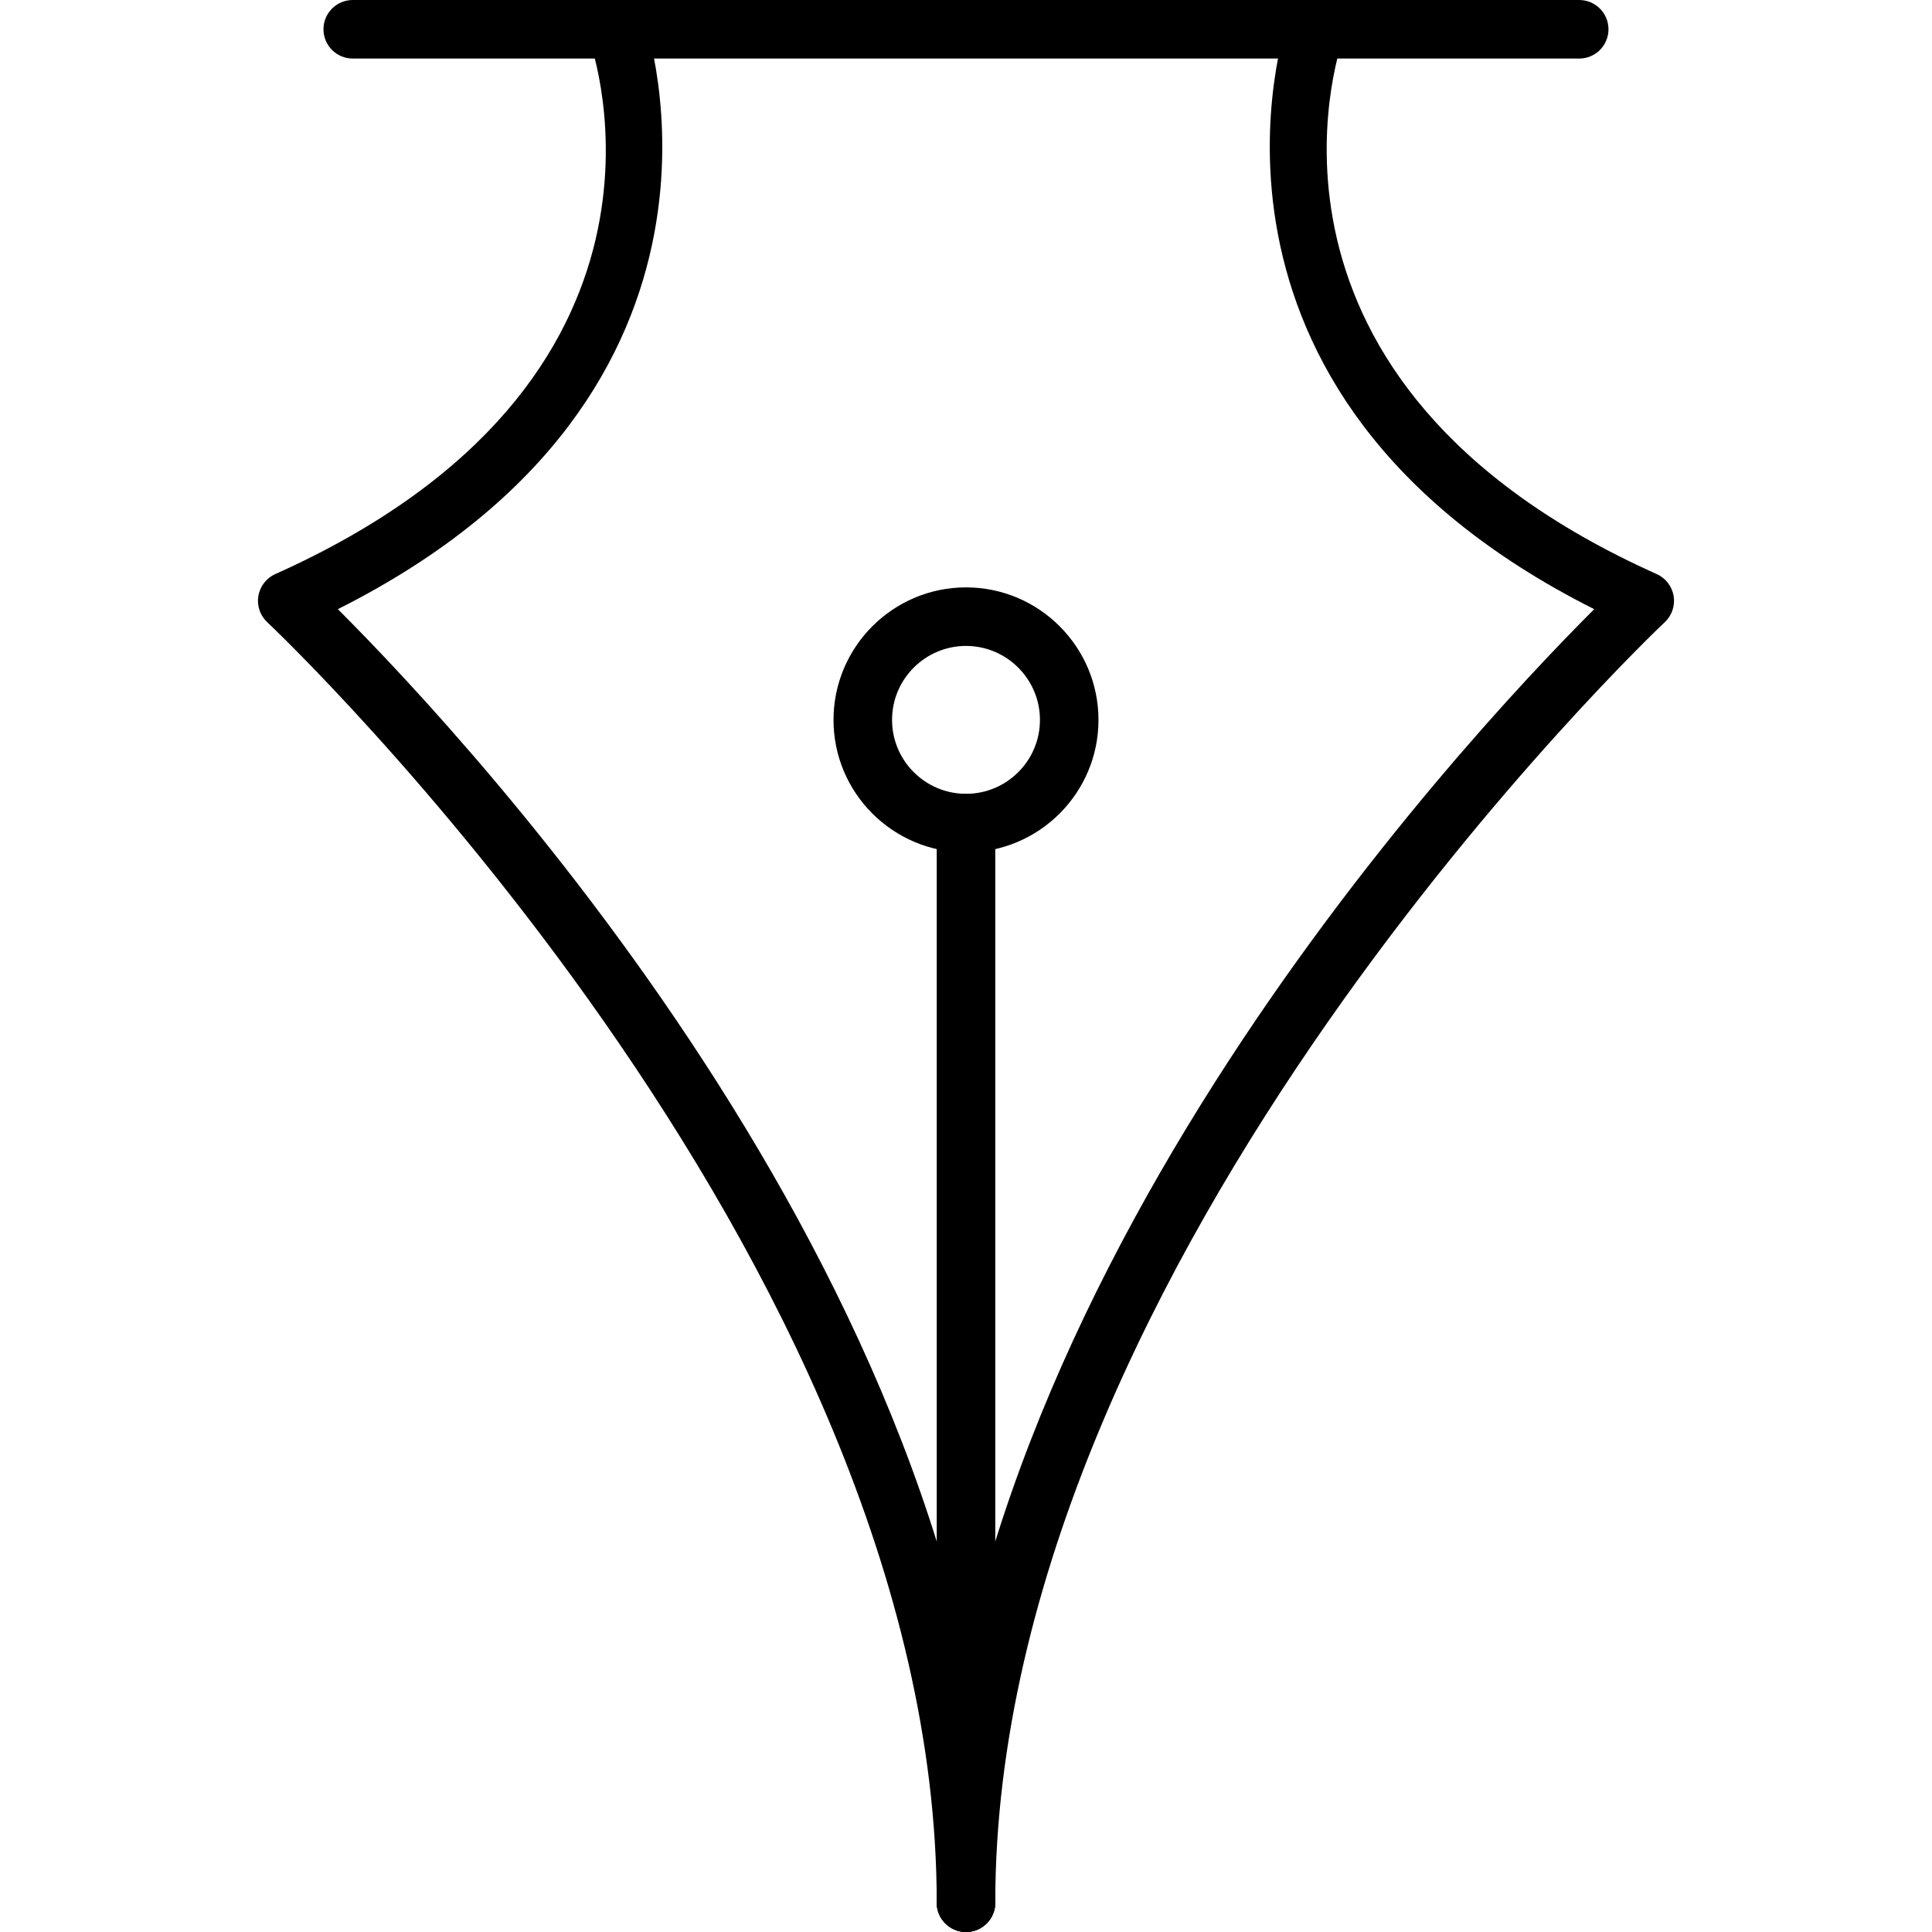
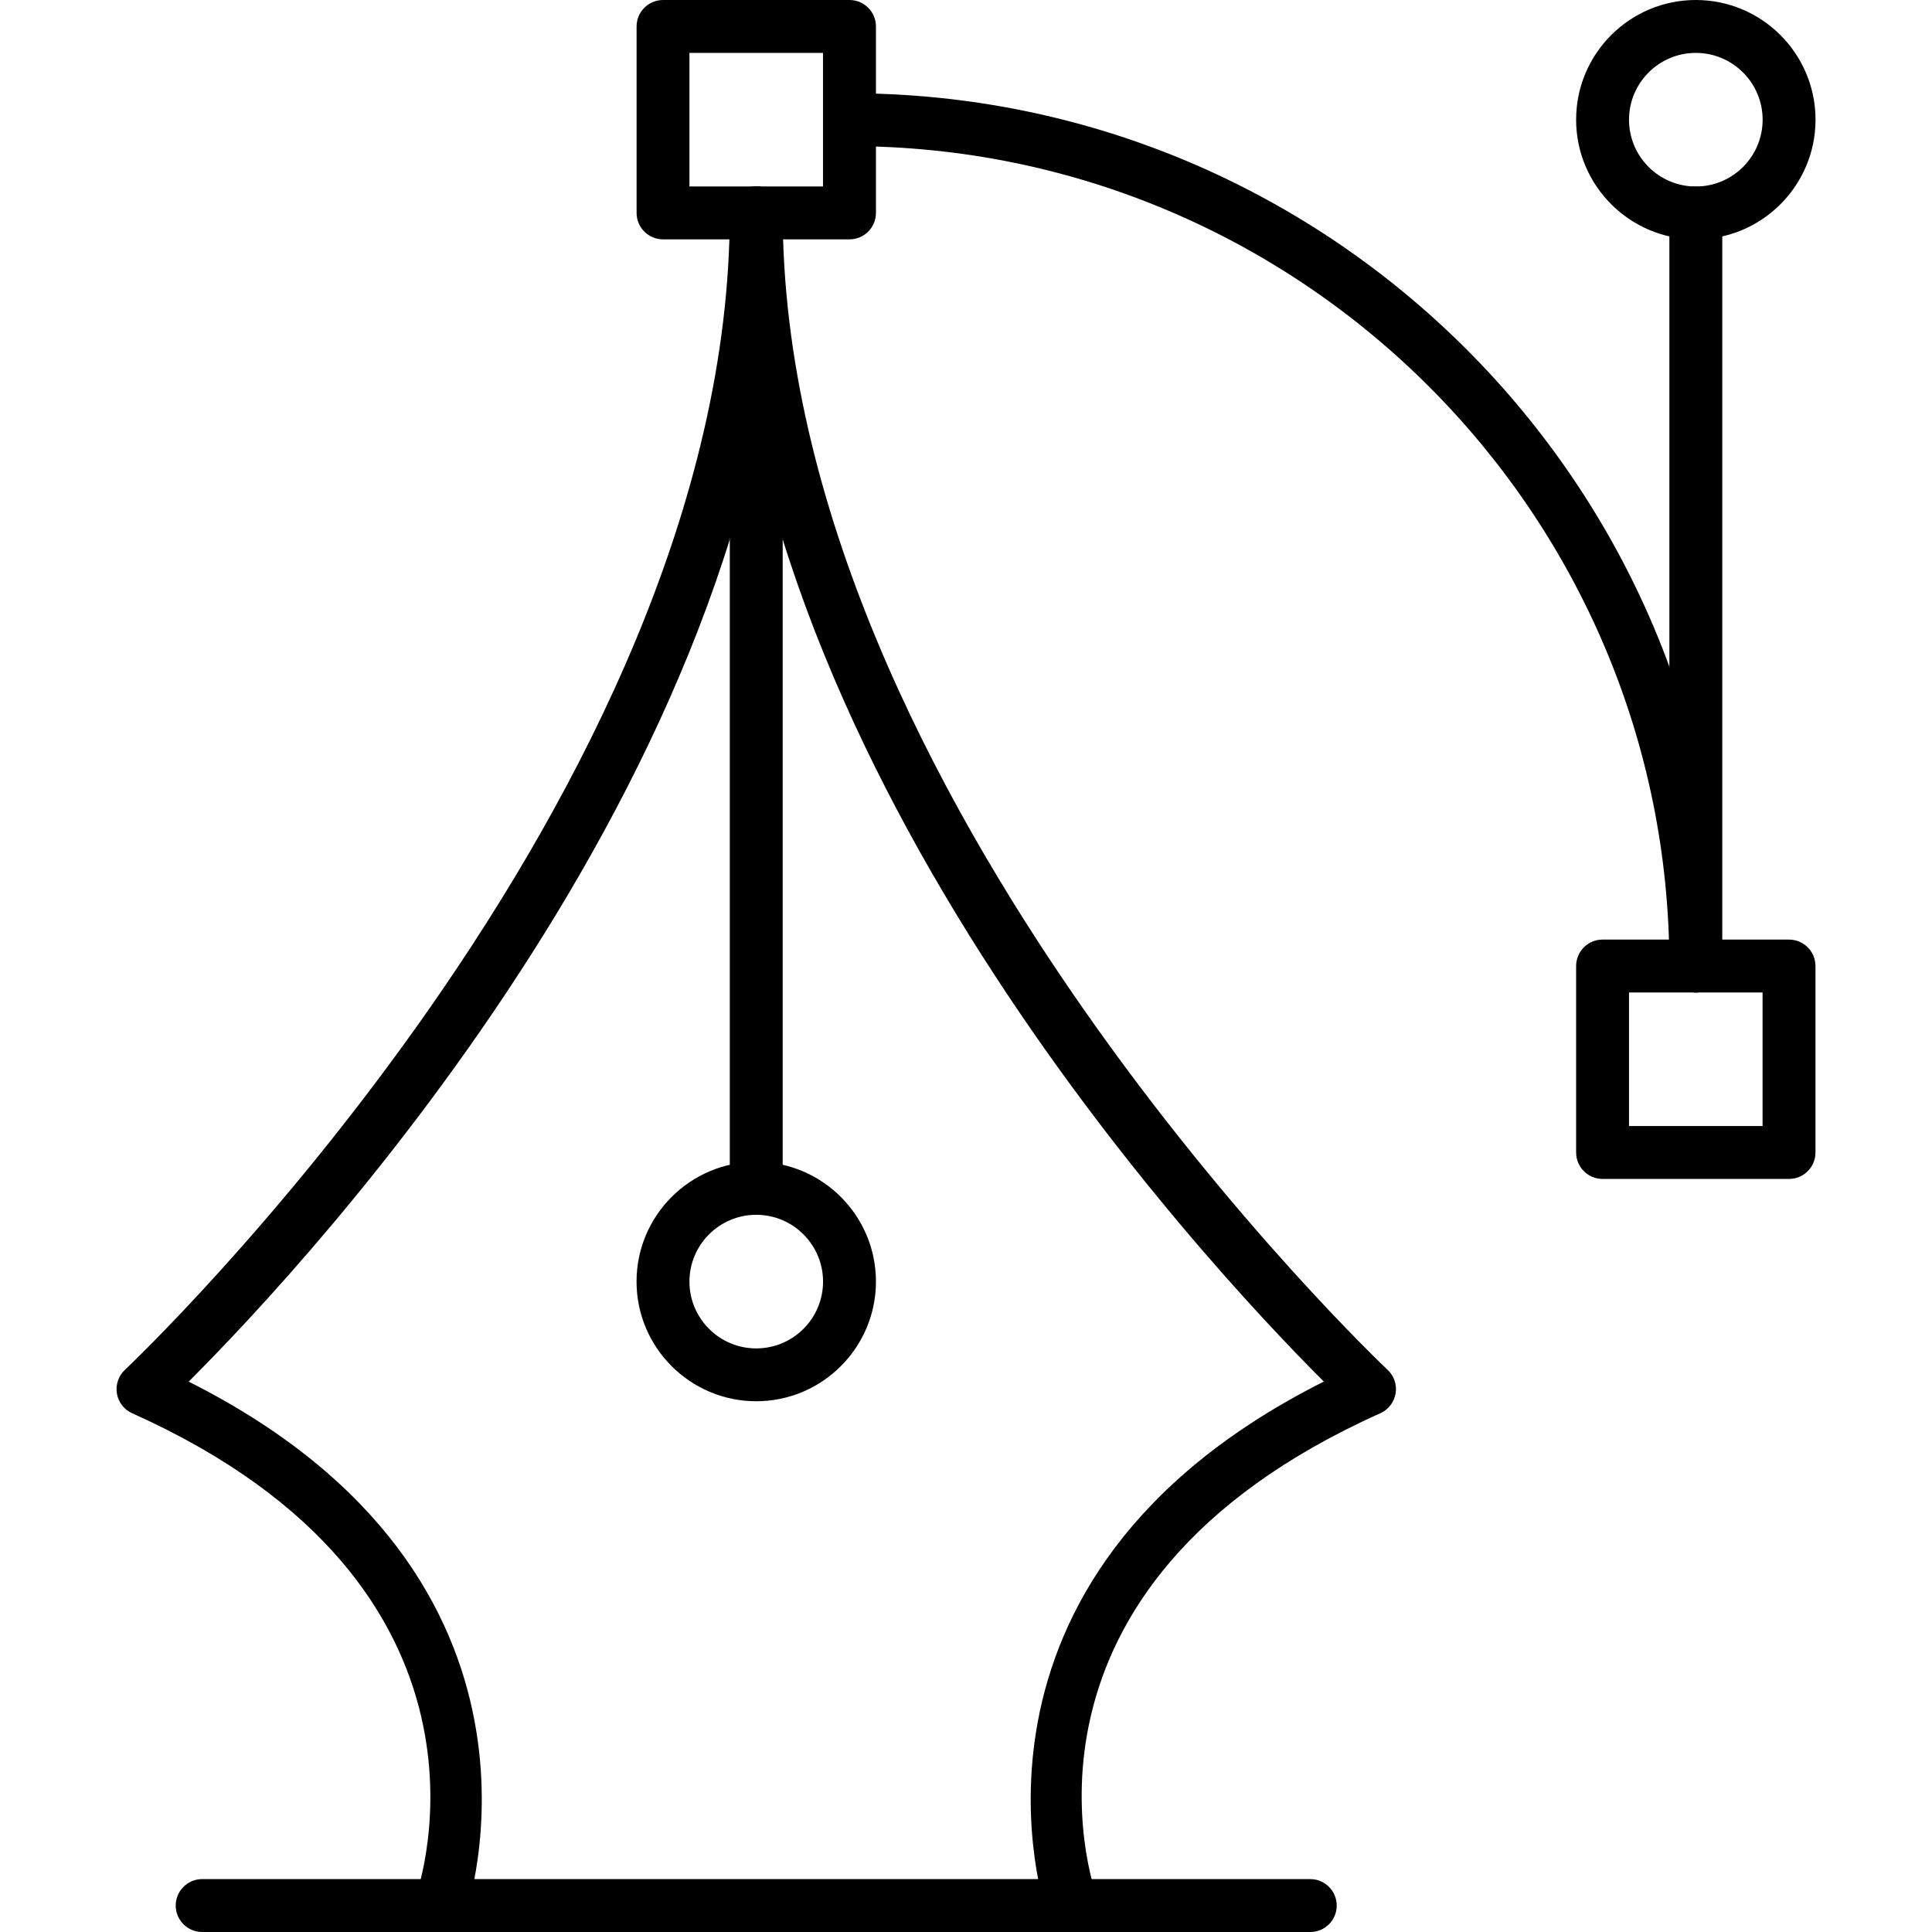
- <svg xmlns="http://www.w3.org/2000/svg" version="1.1" id="Capa_1" x="0px" y="0px" viewBox="0 0 33 33" style="enable-background:new 0 0 33 33;" xml:space="preserve">
+ <svg xmlns="http://www.w3.org/2000/svg" version="1.1" id="Capa_1" x="0px" y="0px" viewBox="0 0 36.525 36.525" style="enable-background:new 0 0 36.525 36.525;" xml:space="preserve">
  <g>
    <g>
-       <path d="M16.5,33c-0.276,0-0.5-0.224-0.5-0.5C16,21.454,4.679,10.733,4.564,10.627c-0.122-0.114-0.179-0.282-0.151-0.447    s0.136-0.306,0.289-0.374c7.357-3.298,5.446-8.9,5.361-9.137c-0.093-0.26,0.042-0.546,0.302-0.64    c0.257-0.092,0.546,0.042,0.64,0.302c0.023,0.065,2.173,6.35-5.234,10.074C8.075,12.708,17,22.289,17,32.5    C17,32.776,16.776,33,16.5,33z" />
-       <path d="M16.5,33c-0.276,0-0.5-0.224-0.5-0.5c0-10.211,8.925-19.792,11.23-22.095c-7.407-3.725-5.257-10.009-5.234-10.074    c0.093-0.26,0.378-0.393,0.638-0.302c0.259,0.093,0.395,0.378,0.304,0.639c-0.084,0.237-1.966,5.854,5.36,9.138    c0.153,0.068,0.261,0.209,0.289,0.374c0.027,0.165-0.029,0.333-0.151,0.447C28.321,10.733,17,21.462,17,32.5    C17,32.776,16.776,33,16.5,33z" />
+       <path d="M20.264,36.525c-0.205,0-0.397-0.127-0.471-0.331c-0.023-0.065-2.173-6.351,5.234-10.075    c-2.305-2.303-11.23-11.883-11.23-22.094c0-0.276,0.224-0.5,0.5-0.5s0.5,0.224,0.5,0.5c0,11.037,11.321,21.766,11.436,21.872    c0.122,0.114,0.179,0.282,0.151,0.447c-0.028,0.165-0.136,0.306-0.289,0.374c-7.357,3.298-5.446,8.901-5.361,9.138    c0.093,0.26-0.042,0.546-0.302,0.64C20.377,36.516,20.32,36.525,20.264,36.525z" />
+       <path d="M8.331,36.525c-0.056,0-0.112-0.01-0.168-0.029c-0.259-0.093-0.395-0.378-0.304-0.639c0.084-0.237,1.966-5.854-5.36-9.139    C2.346,26.65,2.238,26.51,2.21,26.345c-0.027-0.165,0.029-0.333,0.151-0.447c0.114-0.106,11.436-10.835,11.436-21.872    c0-0.276,0.224-0.5,0.5-0.5s0.5,0.224,0.5,0.5c0,10.211-8.925,19.791-11.23,22.094c7.407,3.725,5.257,10.01,5.234,10.075    C8.728,36.398,8.536,36.525,8.331,36.525z" />
    </g>
-     <path d="M16.5,33c-0.276,0-0.5-0.224-0.5-0.5V14.059c0-0.276,0.224-0.5,0.5-0.5s0.5,0.224,0.5,0.5V32.5   C17,32.776,16.776,33,16.5,33z" />
-     <path d="M16.5,14.559c-1.248,0-2.263-1.015-2.263-2.262c0-1.248,1.015-2.264,2.263-2.264s2.263,1.016,2.263,2.264   C18.763,13.544,17.748,14.559,16.5,14.559z M16.5,11.033c-0.696,0-1.263,0.566-1.263,1.264c0,0.695,0.566,1.262,1.263,1.262   s1.263-0.566,1.263-1.262C17.763,11.6,17.196,11.033,16.5,11.033z" />
-     <path d="M26.975,1H6.025c-0.276,0-0.5-0.224-0.5-0.5S5.749,0,6.025,0h20.949c0.276,0,0.5,0.224,0.5,0.5S27.251,1,26.975,1z" />
+     <path d="M14.297,22.966c-0.276,0-0.5-0.224-0.5-0.5V4.025c0-0.276,0.224-0.5,0.5-0.5s0.5,0.224,0.5,0.5v18.44   C14.797,22.742,14.573,22.966,14.297,22.966z" />
+     <path d="M14.297,26.491c-1.248,0-2.263-1.015-2.263-2.263s1.015-2.263,2.263-2.263s2.263,1.015,2.263,2.263   S15.544,26.491,14.297,26.491z M14.297,22.966c-0.696,0-1.263,0.566-1.263,1.263s0.566,1.263,1.263,1.263s1.263-0.566,1.263-1.263   S14.993,22.966,14.297,22.966z" />
+     <path d="M32.06,4.525c-1.248,0-2.263-1.015-2.263-2.263S30.812,0,32.06,0s2.263,1.015,2.263,2.263S33.307,4.525,32.06,4.525z    M32.06,1c-0.696,0-1.263,0.566-1.263,1.263s0.566,1.263,1.263,1.263s1.263-0.566,1.263-1.263S32.756,1,32.06,1z" />
+     <path d="M24.771,36.525H3.822c-0.276,0-0.5-0.224-0.5-0.5s0.224-0.5,0.5-0.5h20.949c0.276,0,0.5,0.224,0.5,0.5   S25.048,36.525,24.771,36.525z" />
+     <path d="M32.06,18.763c-0.276,0-0.5-0.224-0.5-0.5c0-8.547-6.953-15.5-15.5-15.5c-0.276,0-0.5-0.224-0.5-0.5s0.224-0.5,0.5-0.5   c9.098,0,16.5,7.402,16.5,16.5C32.56,18.539,32.336,18.763,32.06,18.763z" />
+     <path d="M16.06,4.525h-3.525c-0.276,0-0.5-0.224-0.5-0.5V0.5c0-0.276,0.224-0.5,0.5-0.5h3.525c0.276,0,0.5,0.224,0.5,0.5v3.525   C16.56,4.302,16.336,4.525,16.06,4.525z M13.034,3.525h2.525V1h-2.525V3.525z" />
+     <path d="M33.822,22.288h-3.525c-0.276,0-0.5-0.224-0.5-0.5v-3.525c0-0.276,0.224-0.5,0.5-0.5h3.525c0.276,0,0.5,0.224,0.5,0.5   v3.525C34.322,22.064,34.099,22.288,33.822,22.288z M30.797,21.288h2.525v-2.525h-2.525V21.288z" />
+     <path d="M32.06,18.763c-0.276,0-0.5-0.224-0.5-0.5V4.025c0-0.276,0.224-0.5,0.5-0.5s0.5,0.224,0.5,0.5v14.237   C32.56,18.539,32.336,18.763,32.06,18.763z" />
  </g>
  <g>
</g>
  <g>
</g>
  <g>
</g>
  <g>
</g>
  <g>
</g>
  <g>
</g>
  <g>
</g>
  <g>
</g>
  <g>
</g>
  <g>
</g>
  <g>
</g>
  <g>
</g>
  <g>
</g>
  <g>
</g>
  <g>
</g>
</svg>
